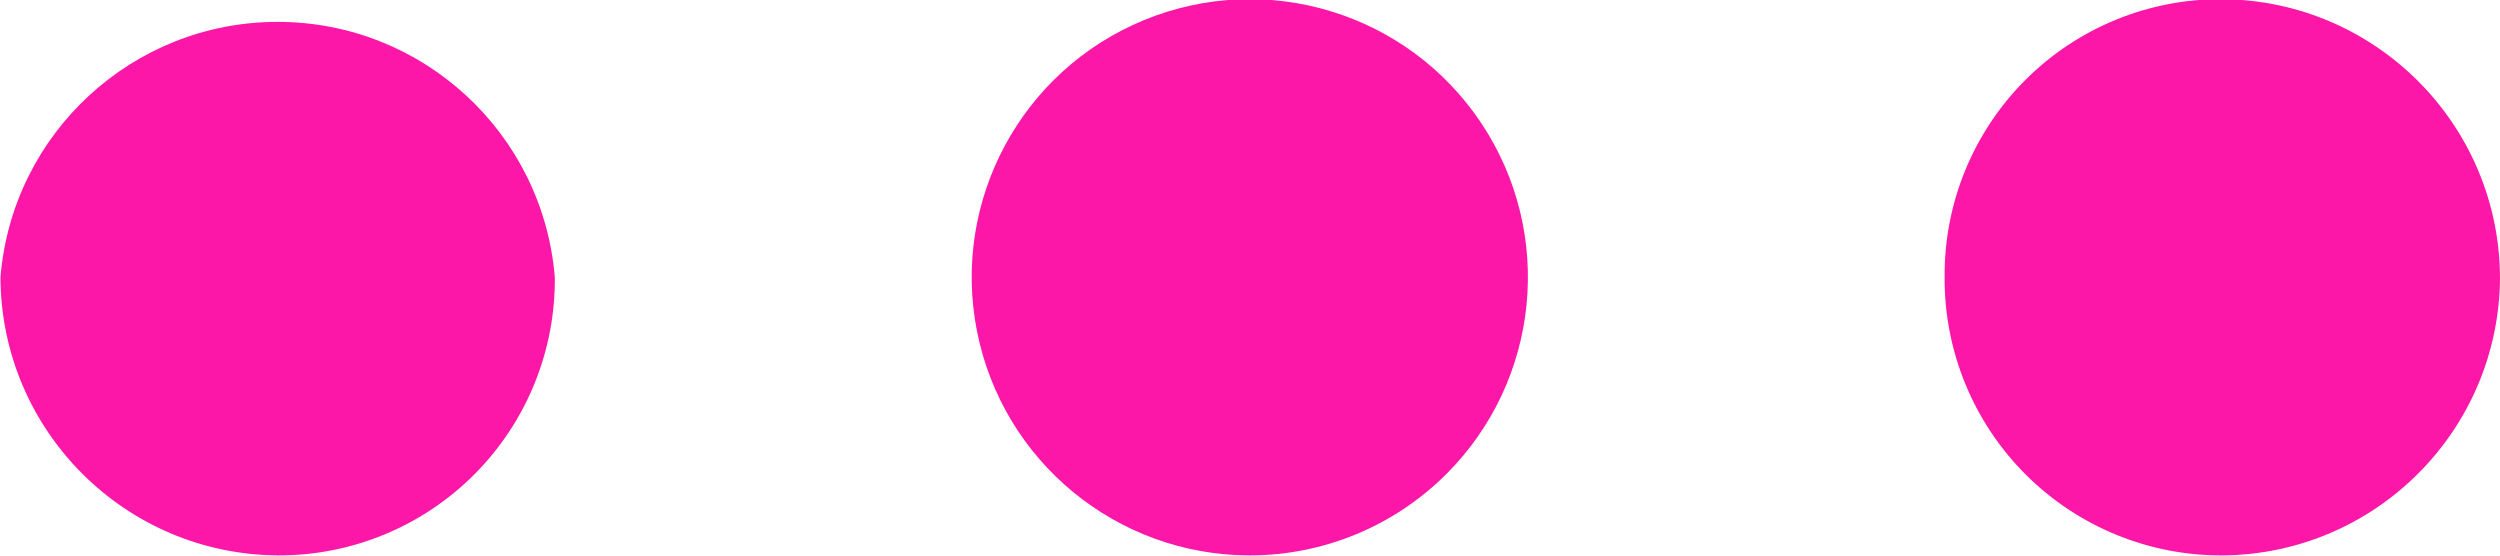
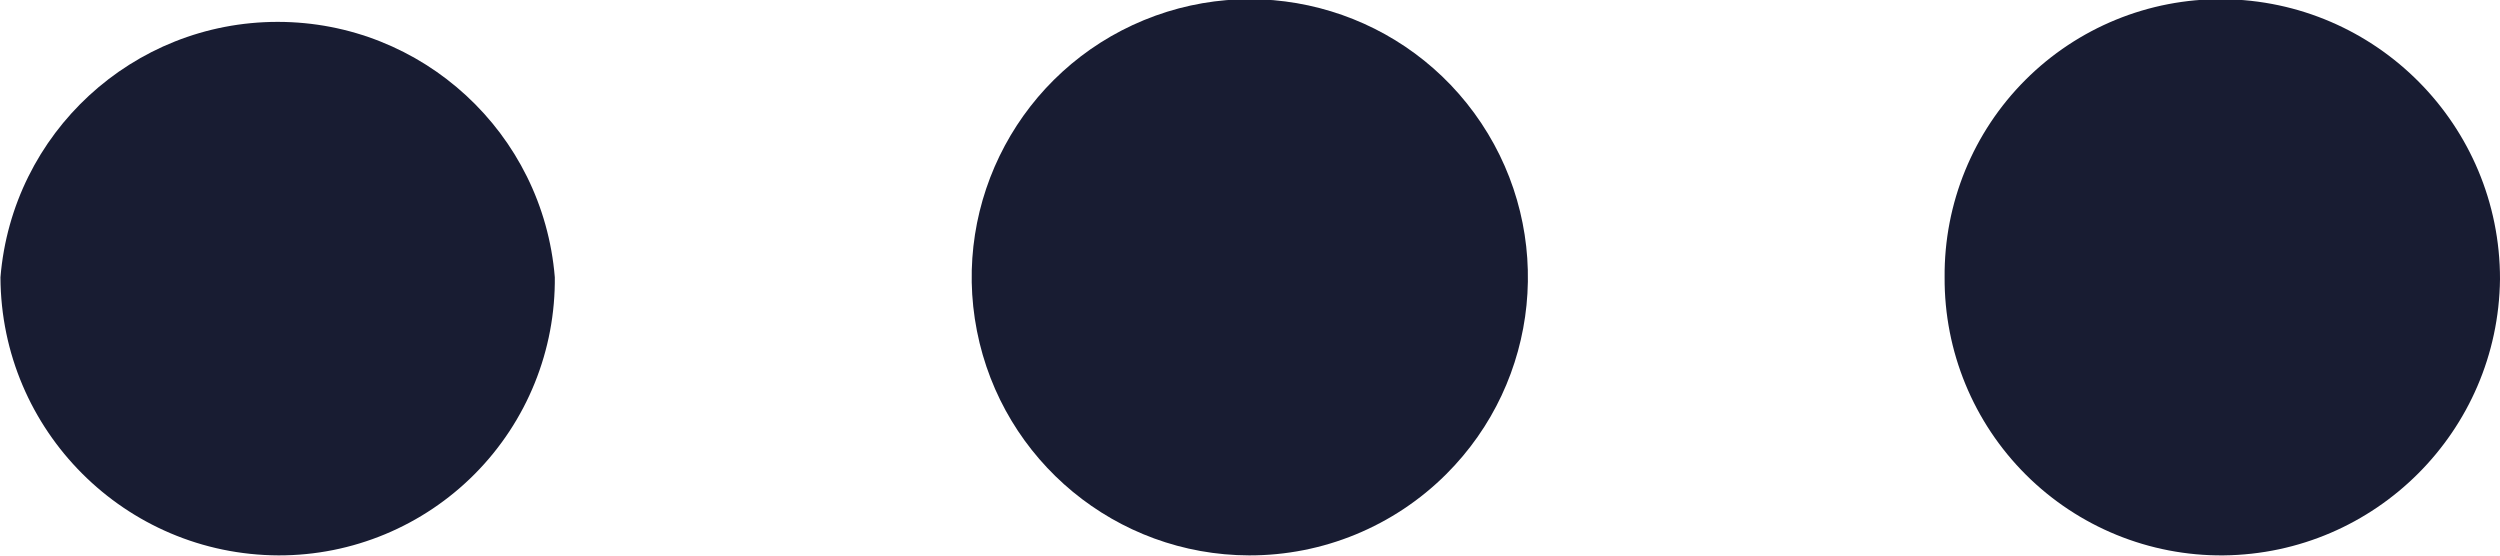
<svg xmlns="http://www.w3.org/2000/svg" width="21.575" height="4.793" viewBox="0 0 21.575 4.793">
  <g id="Layer_2" data-name="Layer 2" transform="translate(21.575 4.793) rotate(180)">
    <g id="Layer_1" data-name="Layer 1">
-       <path id="Path_169" data-name="Path 169" d="M2.4,0A2.4,2.4,0,1,1,.7.7,2.4,2.4,0,0,1,2.4,0Z" transform="translate(8.395 0)" fill="#FD17A9" />
-       <path id="Path_170" data-name="Path 170" d="M4.793,2.4a2.38,2.38,0,0,1-2.4,2.4A2.414,2.414,0,0,1,0,2.384,2.412,2.412,0,0,1,2.386,0,2.386,2.386,0,0,1,4.793,2.4Z" fill="#FD17A9" />
-       <path id="Path_171" data-name="Path 171" d="M0,2.409A2.379,2.379,0,0,1,2.384,0a2.409,2.409,0,0,1,2.4,2.4A2.4,2.4,0,0,1,0,2.4Z" transform="translate(16.787 0)" fill="#FD17A9" />
+       <path id="Path_169" data-name="Path 169" d="M2.4,0A2.4,2.4,0,1,1,.7.7,2.4,2.4,0,0,1,2.4,0Z" transform="translate(8.395 0)" fill="#181C32" />
+       <path id="Path_170" data-name="Path 170" d="M4.793,2.4a2.38,2.38,0,0,1-2.4,2.4A2.414,2.414,0,0,1,0,2.384,2.412,2.412,0,0,1,2.386,0,2.386,2.386,0,0,1,4.793,2.4Z" fill="#181C32" />
+       <path id="Path_171" data-name="Path 171" d="M0,2.409A2.379,2.379,0,0,1,2.384,0a2.409,2.409,0,0,1,2.4,2.4A2.4,2.4,0,0,1,0,2.4Z" transform="translate(16.787 0)" fill="#181C32" />
    </g>
  </g>
</svg>
